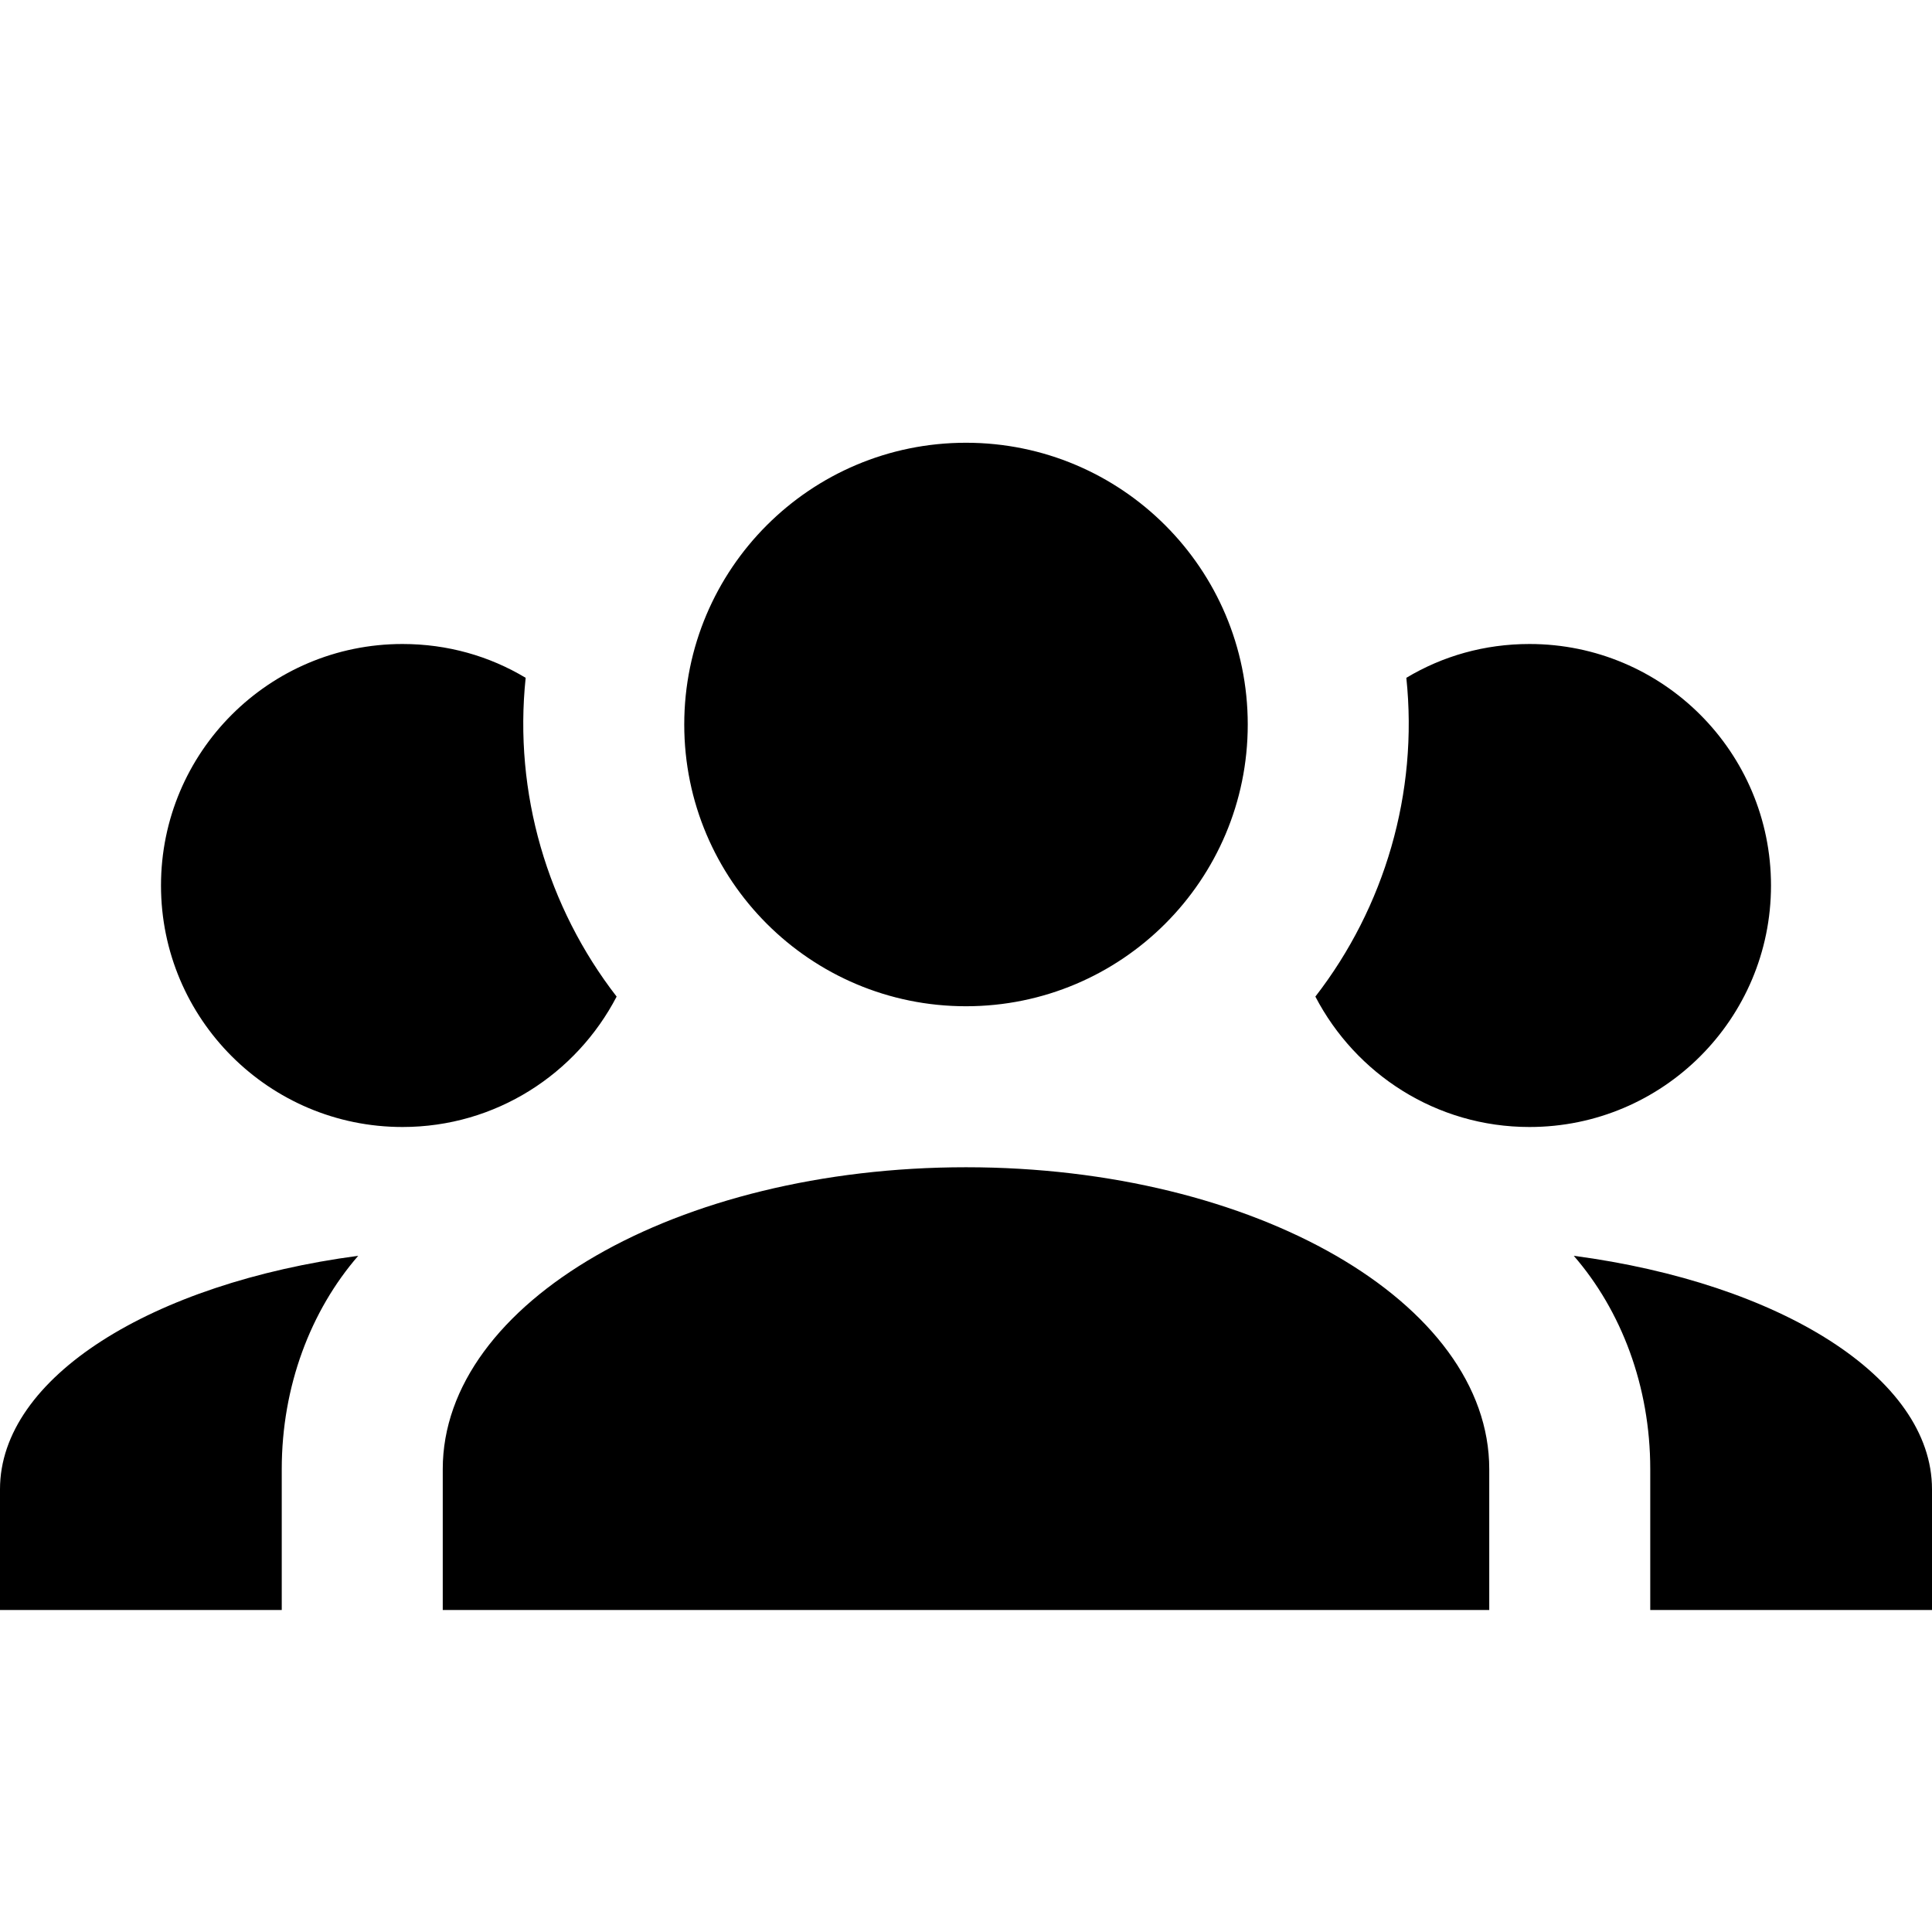
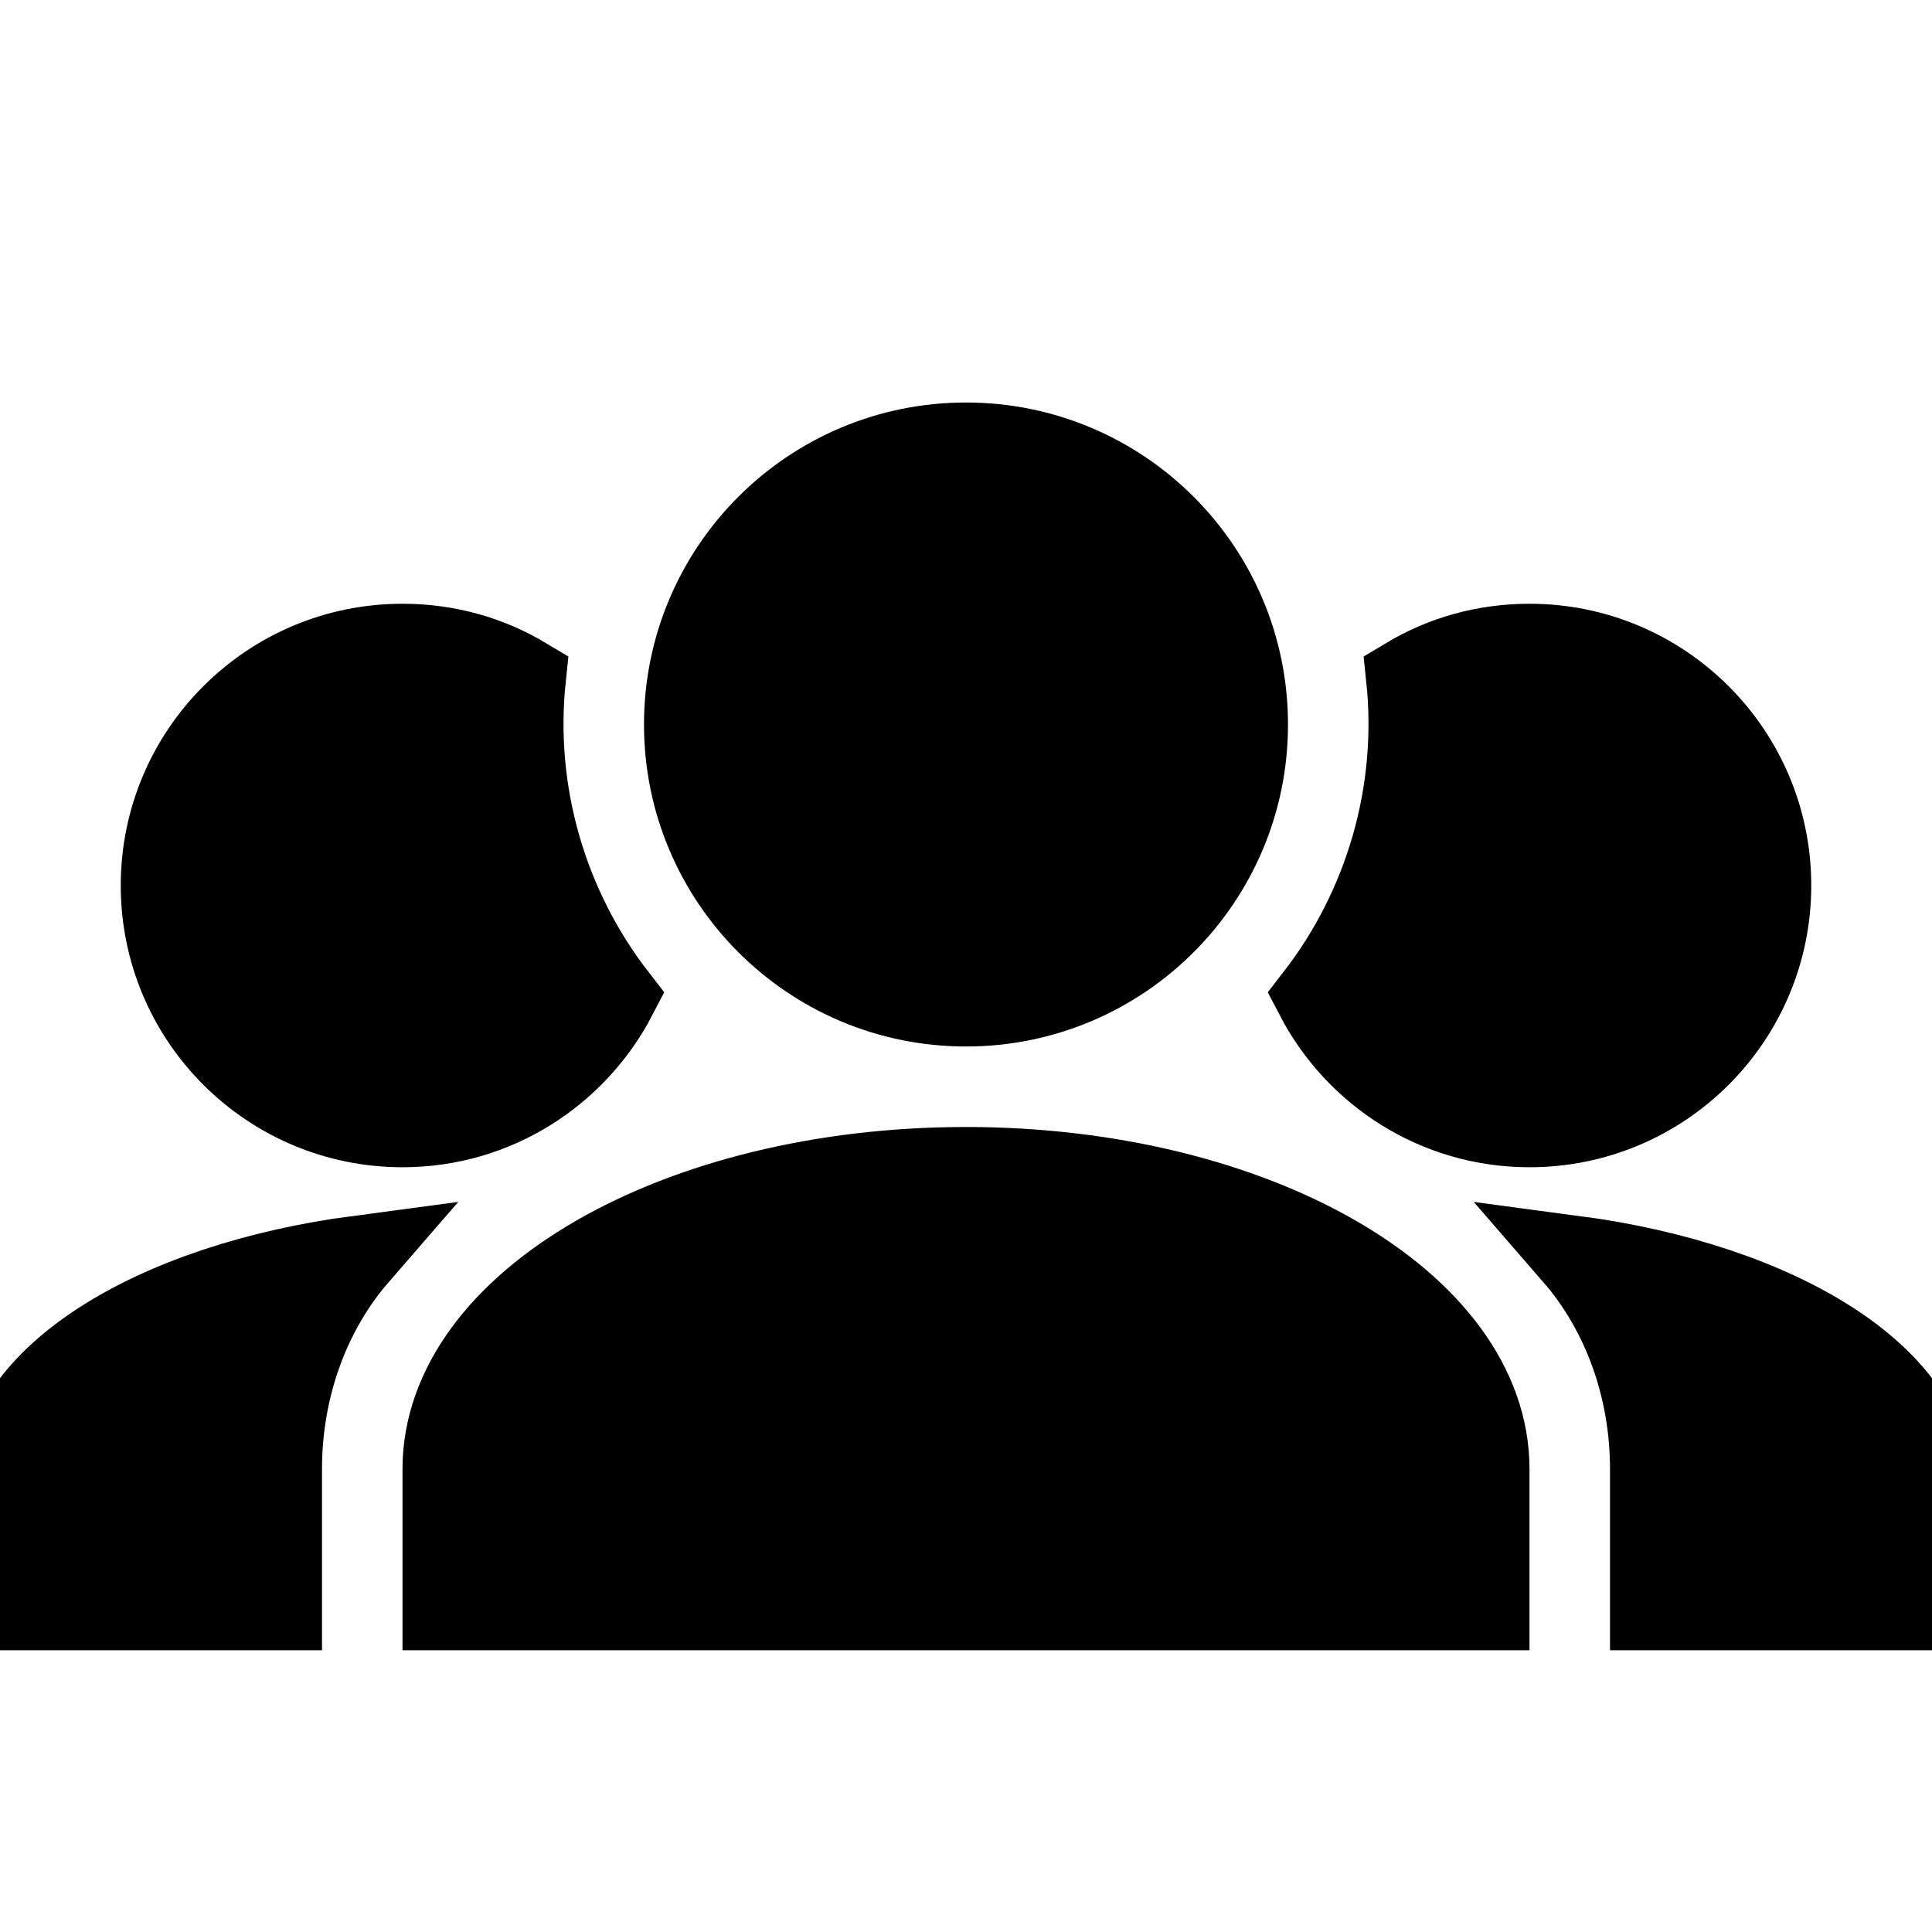
<svg xmlns="http://www.w3.org/2000/svg" viewBox="0 0 24 24">
-   <path d="M12,5.5A3.5,3.5 0 0,1 15.5,9A3.5,3.5 0 0,1 12,12.5A3.5,3.5 0 0,1 8.5,9A3.5,3.5 0 0,1 12,5.5M5,8C5.56,8 6.08,8.15 6.53,8.42C6.38,9.85 6.8,11.27 7.66,12.38C7.16,13.34 6.16,14 5,14A3,3 0 0,1 2,11A3,3 0 0,1 5,8M19,8A3,3 0 0,1 22,11A3,3 0 0,1 19,14C17.84,14 16.84,13.34 16.34,12.38C17.2,11.27 17.62,9.85 17.47,8.42C17.92,8.15 18.44,8 19,8M5.5,18.25C5.5,16.18 8.41,14.5 12,14.5C15.59,14.5 18.5,16.18 18.5,18.25V20H5.5V18.25M0,20V18.5C0,17.11 1.89,15.94 4.45,15.6C3.86,16.28 3.5,17.22 3.5,18.25V20H0M24,20H20.5V18.25C20.5,17.22 20.14,16.28 19.55,15.6C22.11,15.94 24,17.11 24,18.5V20Z" />
+   <path fill="currentcolor" stroke="currentcolor" d="M12,5.5A3.5,3.5 0 0,1 15.5,9A3.5,3.5 0 0,1 12,12.5A3.5,3.5 0 0,1 8.5,9A3.5,3.5 0 0,1 12,5.5M5,8C5.56,8 6.08,8.15 6.53,8.42C6.38,9.85 6.8,11.27 7.66,12.38C7.16,13.34 6.16,14 5,14A3,3 0 0,1 2,11A3,3 0 0,1 5,8M19,8A3,3 0 0,1 22,11A3,3 0 0,1 19,14C17.84,14 16.84,13.34 16.34,12.38C17.2,11.27 17.62,9.85 17.47,8.42C17.92,8.15 18.44,8 19,8M5.5,18.25C5.5,16.18 8.41,14.5 12,14.5C15.59,14.5 18.5,16.18 18.5,18.25V20H5.5V18.25M0,20V18.5C0,17.11 1.89,15.94 4.45,15.6C3.86,16.28 3.5,17.22 3.5,18.25V20H0M24,20H20.5V18.25C20.5,17.22 20.14,16.28 19.55,15.6C22.11,15.94 24,17.11 24,18.5V20Z" />
</svg>
